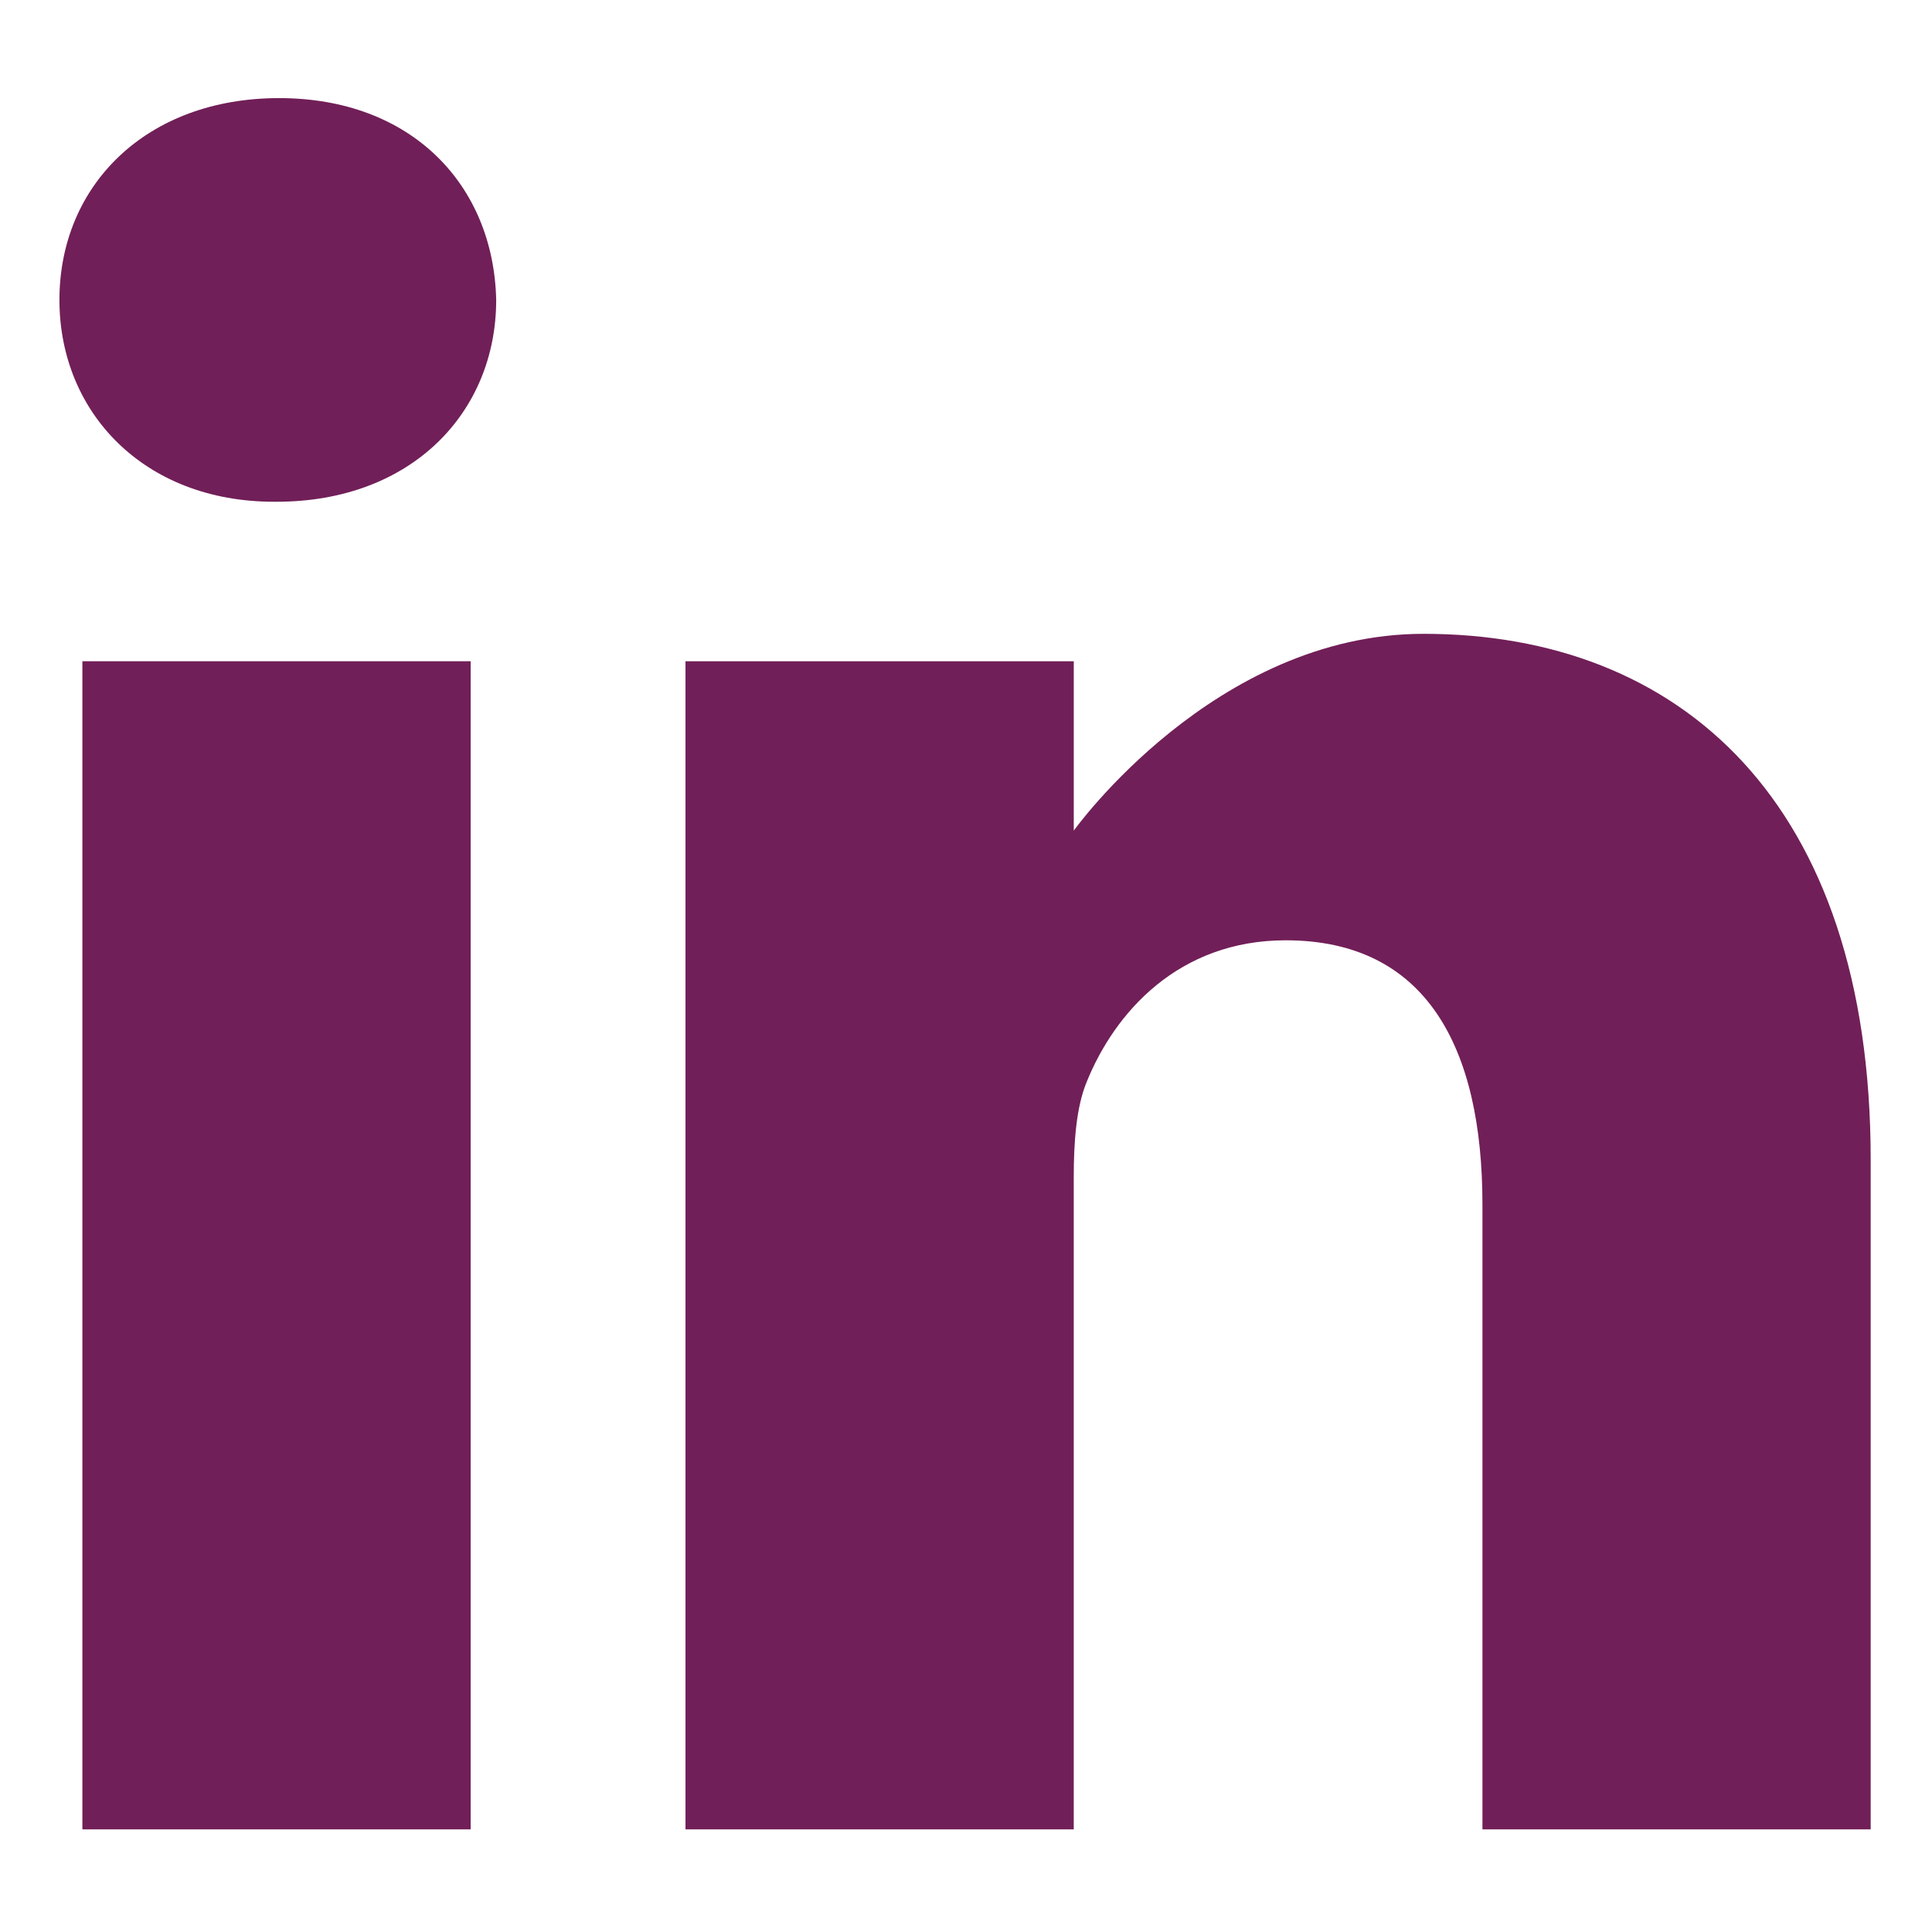
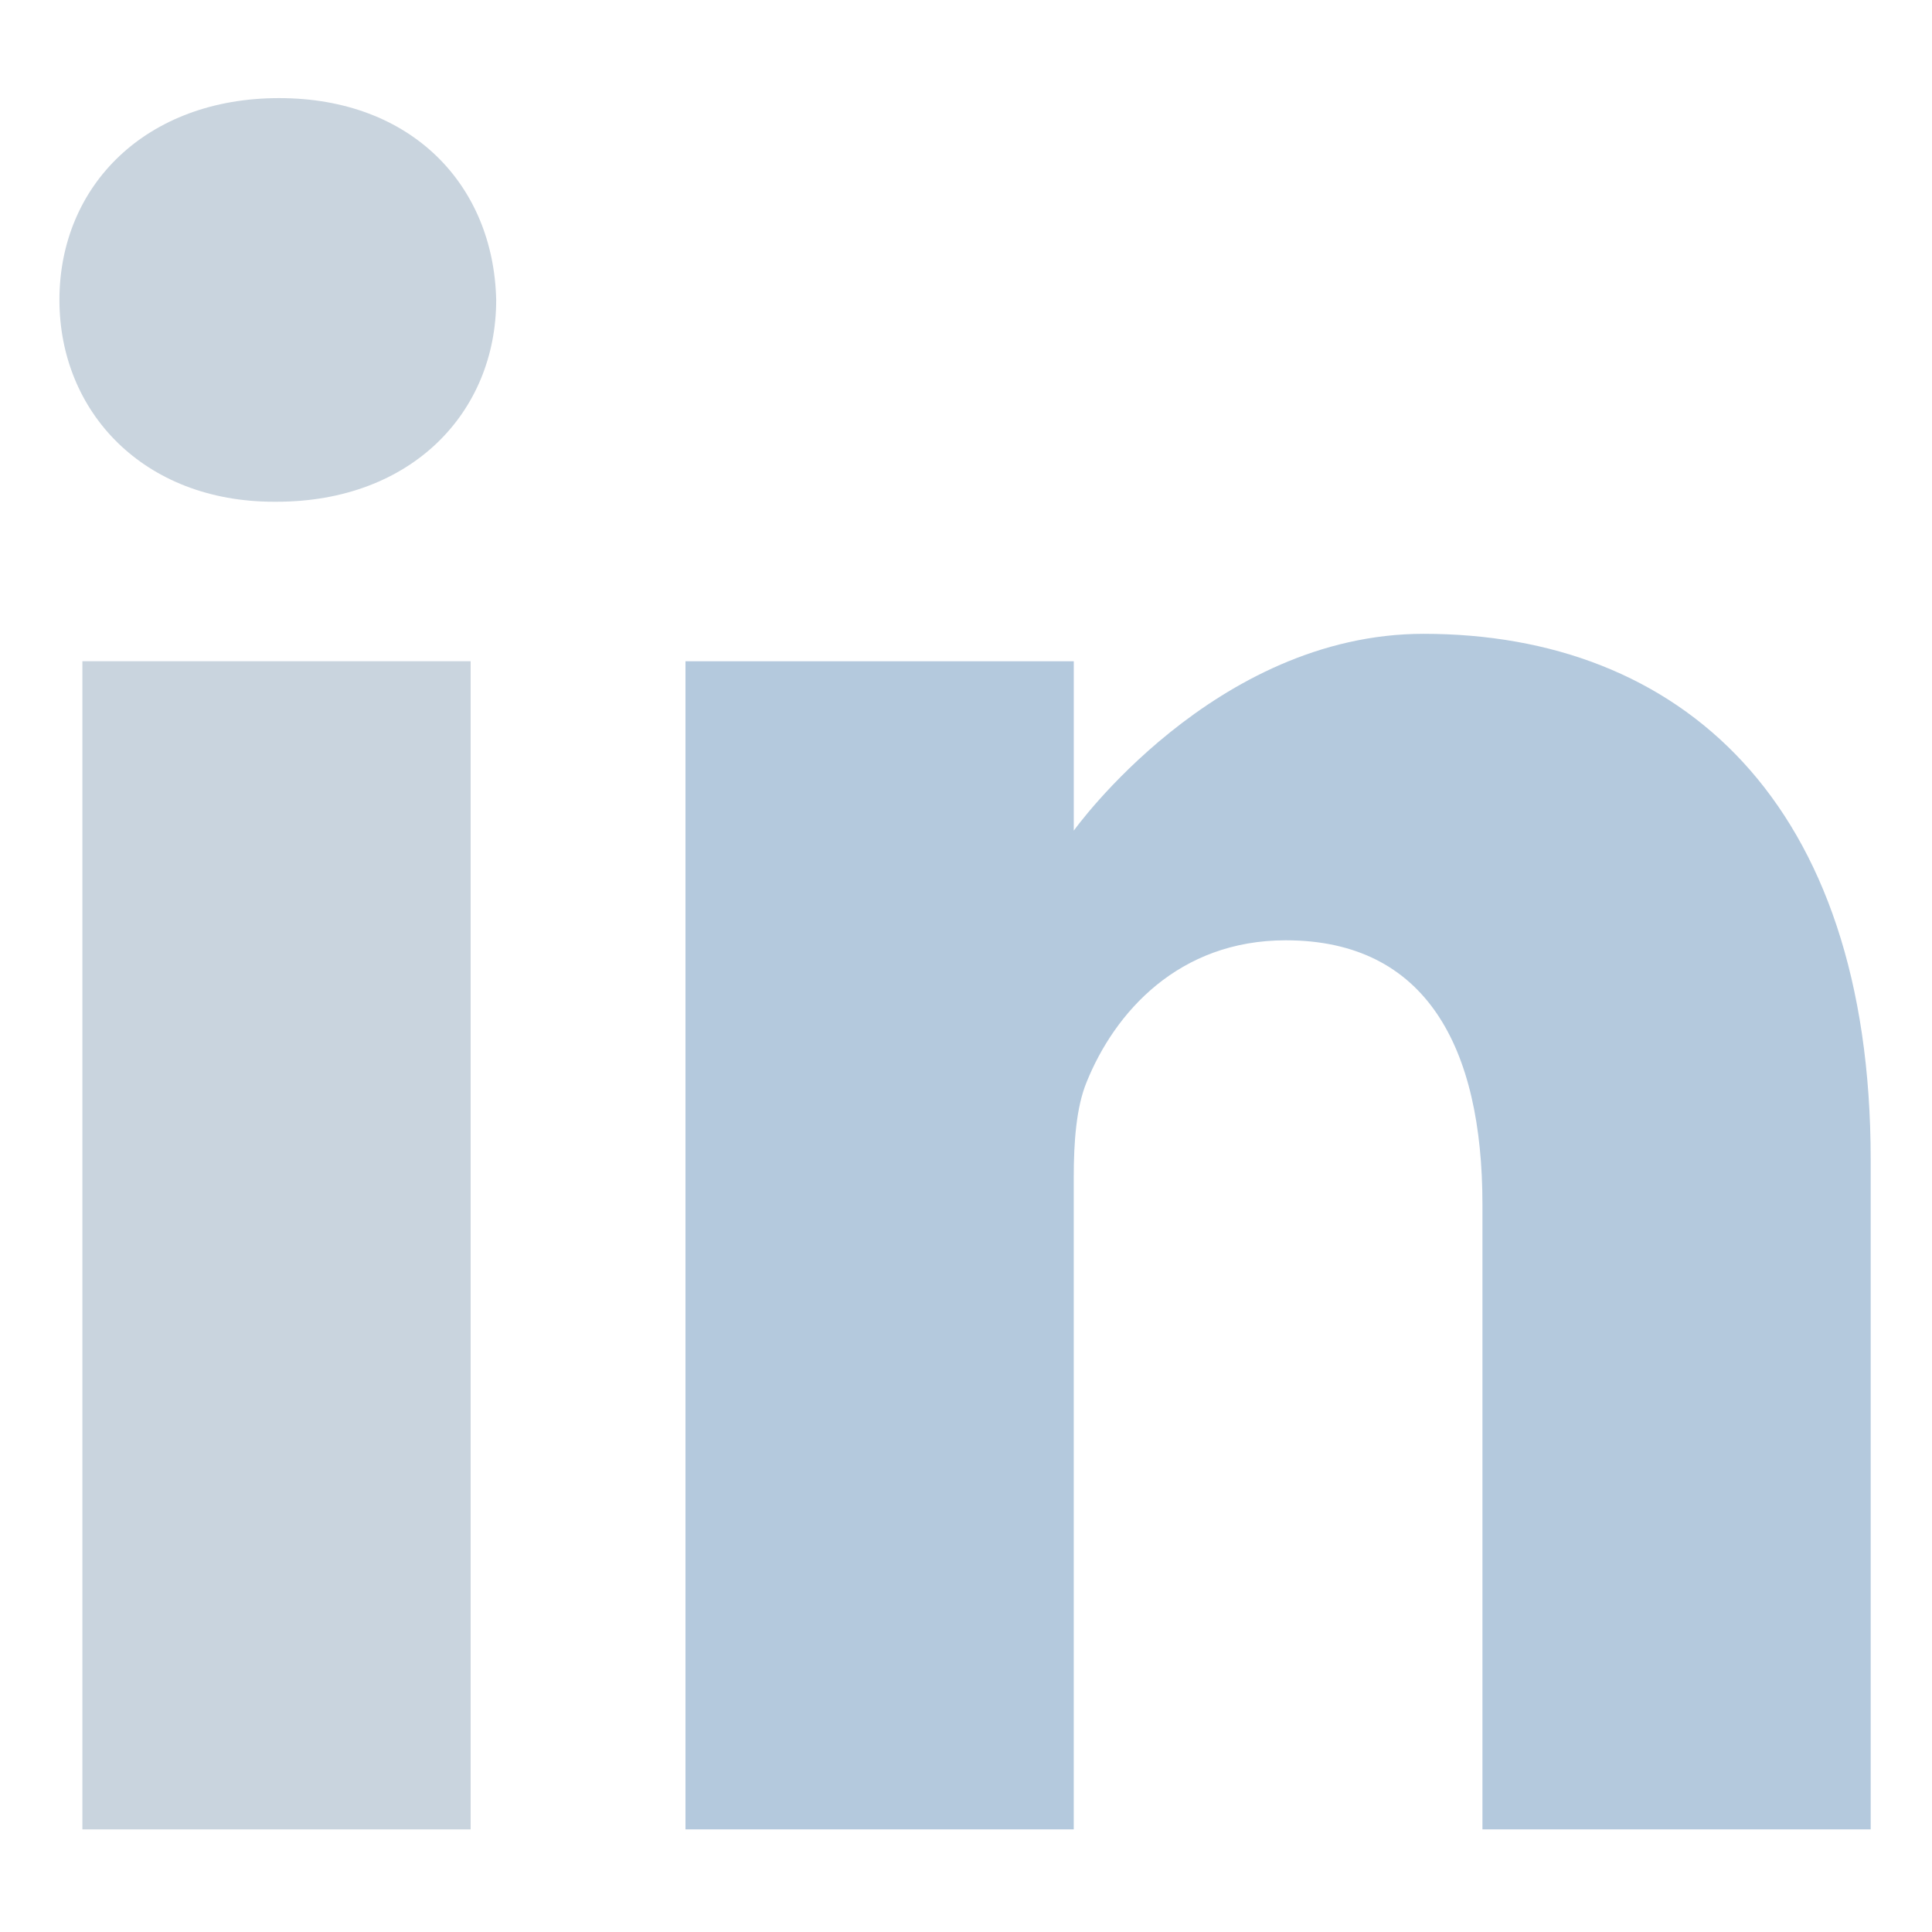
<svg xmlns="http://www.w3.org/2000/svg" height="512px" viewBox="-21 -35 682.667 682" width="512px">
  <g>
-     <path d="m77.613-.668c-46.93 0-77.613 30.816-77.613 71.32 0 39.609 29.77 71.305 75.812 71.305h.891c47.848 0 77.625-31.695 77.625-71.305-.895-40.504-29.777-71.32-76.715-71.32zm0 0" data-original="#000000" class="active-path" data-old_color="#000000" fill="#711F58" />
-     <path d="m8.109 198.312h137.195v412.758h-137.195zm0 0" data-original="#000000" class="active-path" data-old_color="#000000" fill="#711F58" />
-     <path d="m482.055 188.625c-74.012 0-123.641 69.547-123.641 69.547v-59.859h-137.199v412.758h137.191v-230.5c0-12.34.895-24.66 4.52-33.484 9.918-24.641 32.488-50.168 70.391-50.168 49.645 0 69.5 37.852 69.5 93.34v220.812h137.184v-236.668c0-126.781-67.688-185.777-157.945-185.777zm0 0" data-original="#000000" class="active-path" data-old_color="#000000" fill="#711F58" />
+     <path d="m77.613-.668c-46.93 0-77.613 30.816-77.613 71.32 0 39.609 29.77 71.305 75.812 71.305h.891c47.848 0 77.625-31.695 77.625-71.305-.895-40.504-29.777-71.32-76.715-71.32zm0 0" data-original="#000000" class="active-path" data-old_color="#000000" fill="#c9d4de" />
+     <path d="m8.109 198.312h137.195v412.758h-137.195zm0 0" data-original="#000000" class="active-path" data-old_color="#000000" fill="#c9d4de" />
+     <path d="m482.055 188.625c-74.012 0-123.641 69.547-123.641 69.547v-59.859h-137.199v412.758h137.191v-230.5c0-12.34.895-24.66 4.52-33.484 9.918-24.641 32.488-50.168 70.391-50.168 49.645 0 69.5 37.852 69.5 93.34v220.812h137.184v-236.668c0-126.781-67.688-185.777-157.945-185.777zm0 0" data-original="#000000" class="active-path" data-old_color="#000000" fill="#b4c9dd" />
  </g>
</svg>
